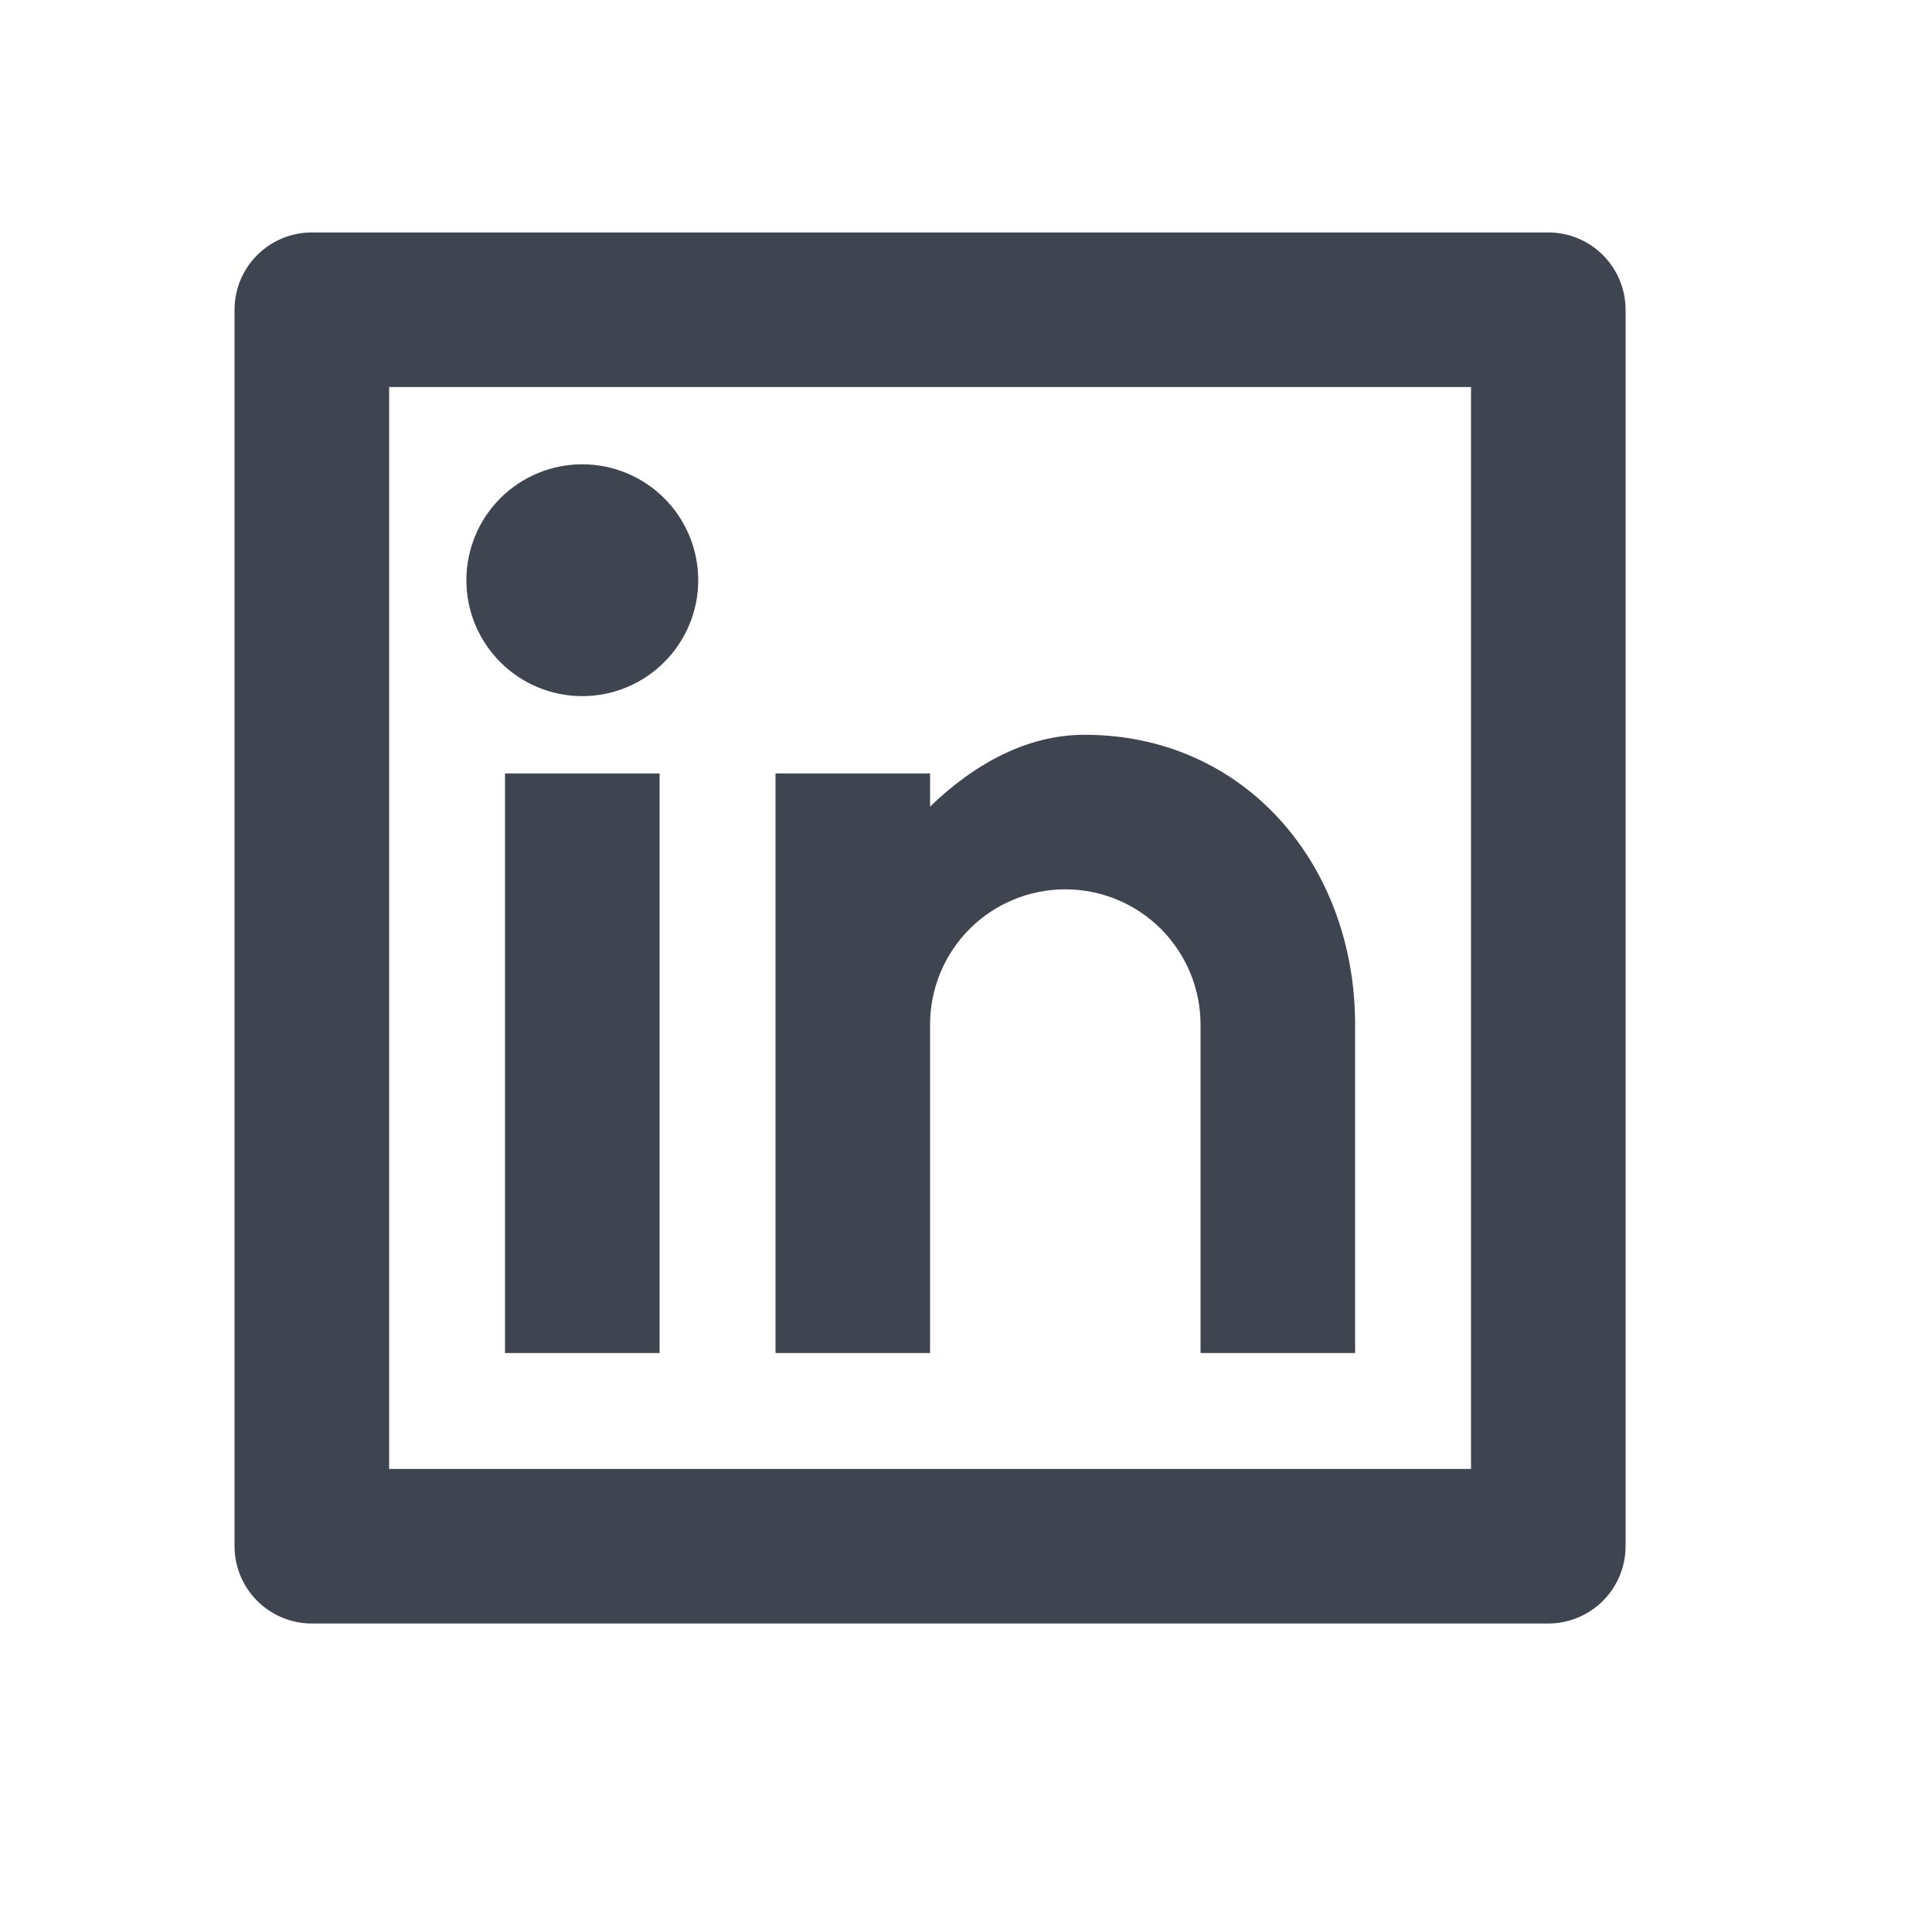
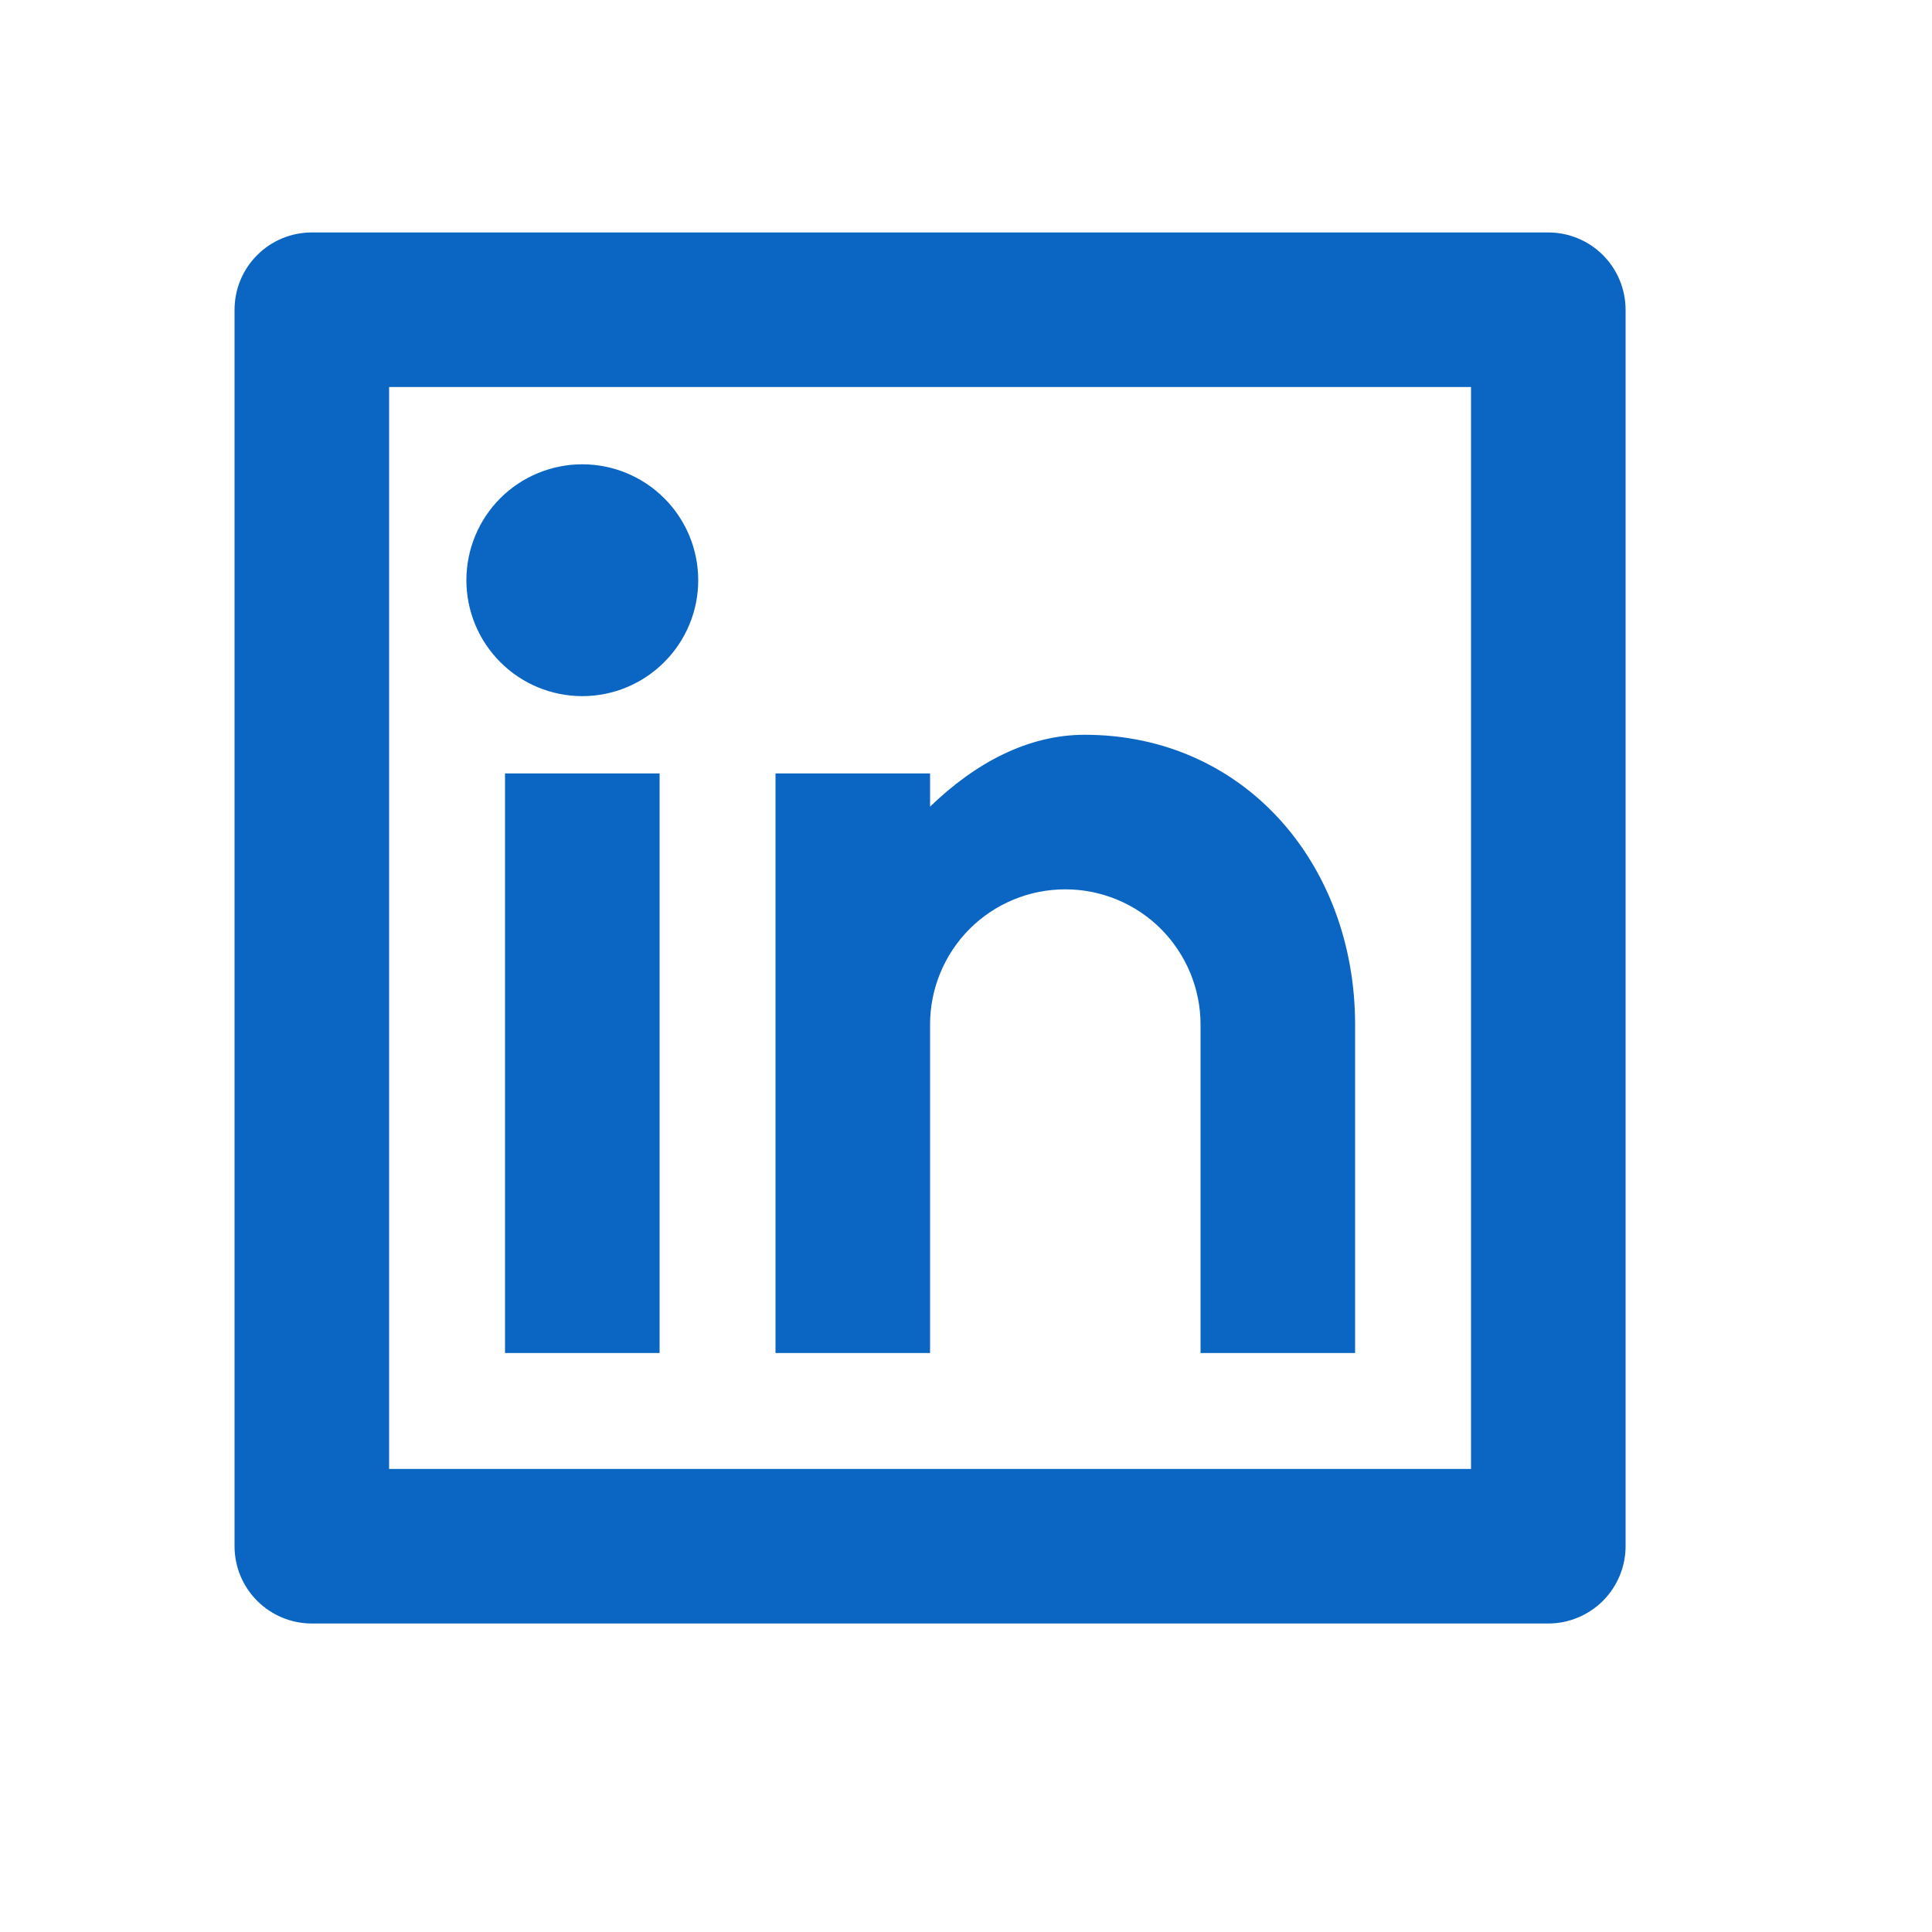
<svg xmlns="http://www.w3.org/2000/svg" width="25" height="25" viewBox="0 0 25 25" fill="none">
-   <path d="M4.035 3.008H20.035C20.3 3.008 20.554 3.113 20.742 3.301C20.929 3.488 21.035 3.743 21.035 4.008V20.008C21.035 20.273 20.929 20.527 20.742 20.715C20.554 20.902 20.3 21.008 20.035 21.008H4.035C3.769 21.008 3.515 20.902 3.328 20.715C3.14 20.527 3.035 20.273 3.035 20.008V4.008C3.035 3.743 3.14 3.488 3.328 3.301C3.515 3.113 3.769 3.008 4.035 3.008ZM5.035 5.008V19.008H19.035V5.008H5.035ZM7.535 9.008C7.137 9.008 6.755 8.85 6.474 8.568C6.193 8.287 6.035 7.906 6.035 7.508C6.035 7.11 6.193 6.728 6.474 6.447C6.755 6.166 7.137 6.008 7.535 6.008C7.932 6.008 8.314 6.166 8.595 6.447C8.877 6.728 9.035 7.11 9.035 7.508C9.035 7.906 8.877 8.287 8.595 8.568C8.314 8.85 7.932 9.008 7.535 9.008ZM6.535 10.008H8.535V17.508H6.535V10.008ZM12.035 10.438C12.619 9.873 13.301 9.508 14.035 9.508C16.106 9.508 17.535 11.187 17.535 13.258V17.508H15.535V13.258C15.535 12.794 15.35 12.349 15.022 12.02C14.694 11.692 14.249 11.508 13.785 11.508C13.32 11.508 12.875 11.692 12.547 12.02C12.219 12.349 12.035 12.794 12.035 13.258V17.508H10.035V10.008H12.035V10.438Z" fill="#3F4451" />
+   <path d="M4.035 3.008H20.035C20.3 3.008 20.554 3.113 20.742 3.301C20.929 3.488 21.035 3.743 21.035 4.008V20.008C21.035 20.273 20.929 20.527 20.742 20.715C20.554 20.902 20.3 21.008 20.035 21.008H4.035C3.769 21.008 3.515 20.902 3.328 20.715C3.14 20.527 3.035 20.273 3.035 20.008V4.008C3.035 3.743 3.14 3.488 3.328 3.301C3.515 3.113 3.769 3.008 4.035 3.008ZM5.035 5.008V19.008H19.035V5.008H5.035ZM7.535 9.008C7.137 9.008 6.755 8.85 6.474 8.568C6.193 8.287 6.035 7.906 6.035 7.508C6.035 7.11 6.193 6.728 6.474 6.447C6.755 6.166 7.137 6.008 7.535 6.008C7.932 6.008 8.314 6.166 8.595 6.447C8.877 6.728 9.035 7.11 9.035 7.508C9.035 7.906 8.877 8.287 8.595 8.568C8.314 8.85 7.932 9.008 7.535 9.008ZM6.535 10.008H8.535V17.508H6.535V10.008ZM12.035 10.438C12.619 9.873 13.301 9.508 14.035 9.508C16.106 9.508 17.535 11.187 17.535 13.258V17.508H15.535V13.258C15.535 12.794 15.35 12.349 15.022 12.02C14.694 11.692 14.249 11.508 13.785 11.508C13.32 11.508 12.875 11.692 12.547 12.02C12.219 12.349 12.035 12.794 12.035 13.258V17.508H10.035V10.008H12.035V10.438Z" fill="#0A66C2" />
</svg>
